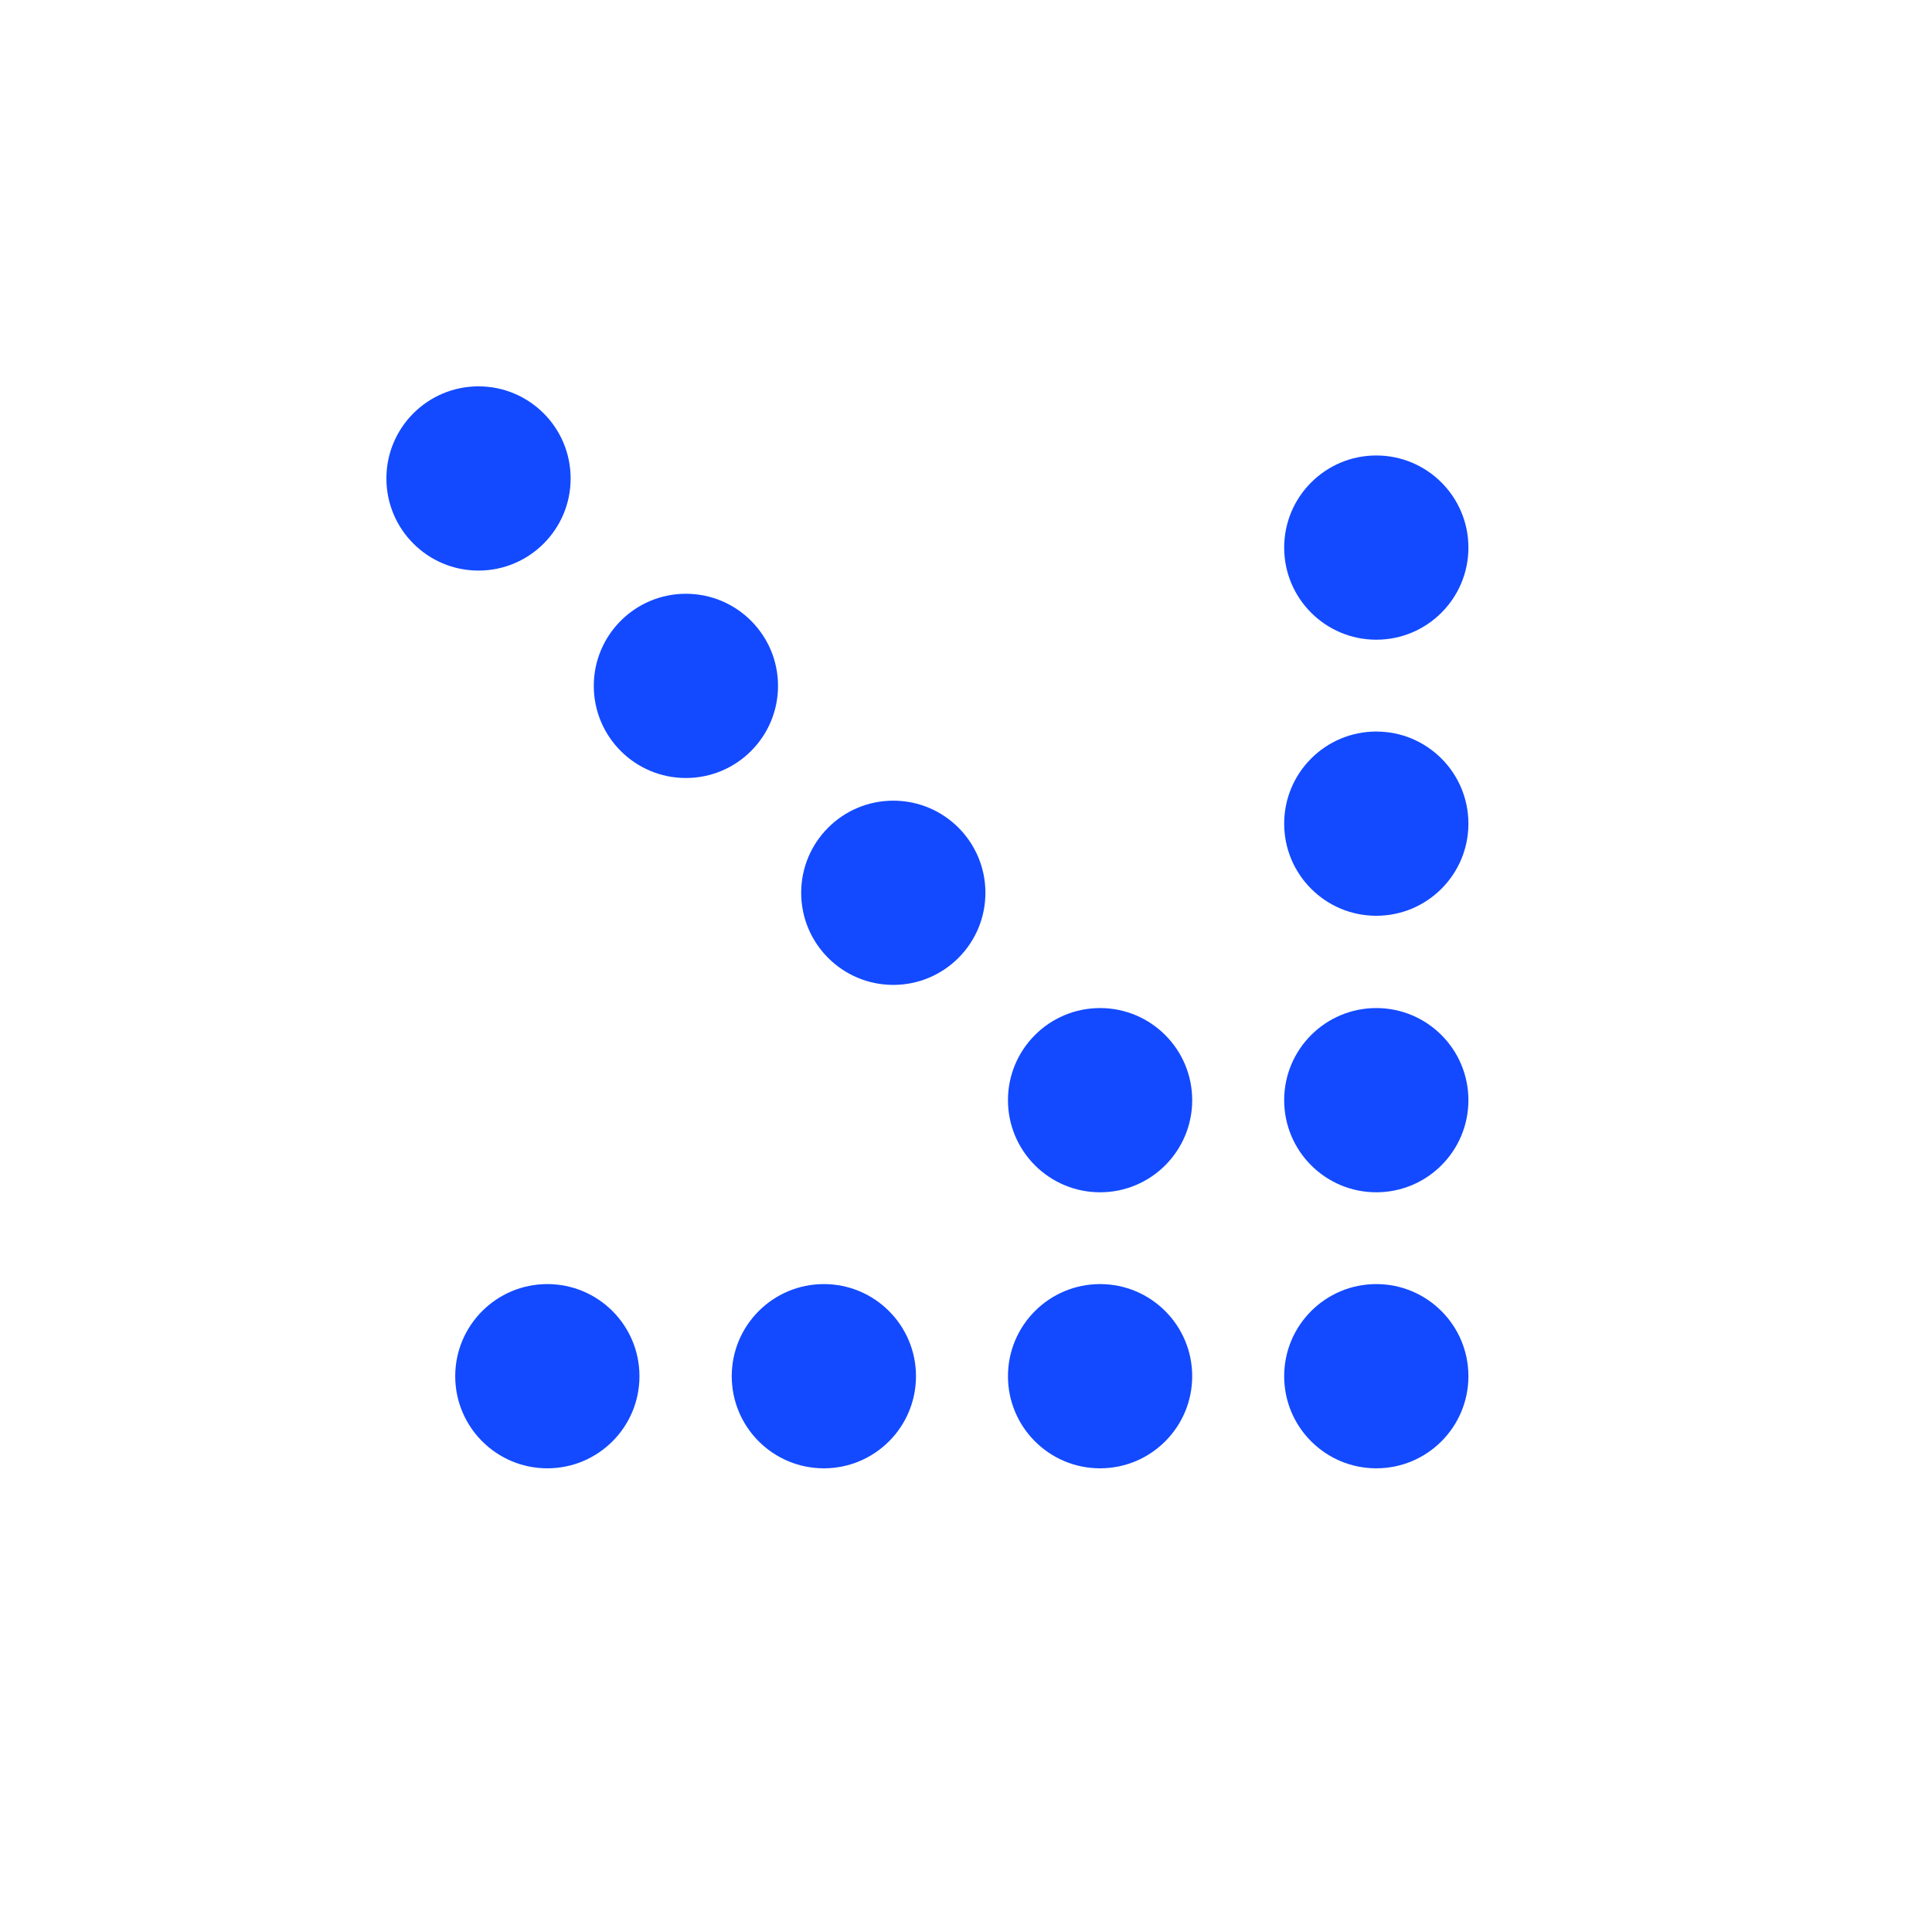
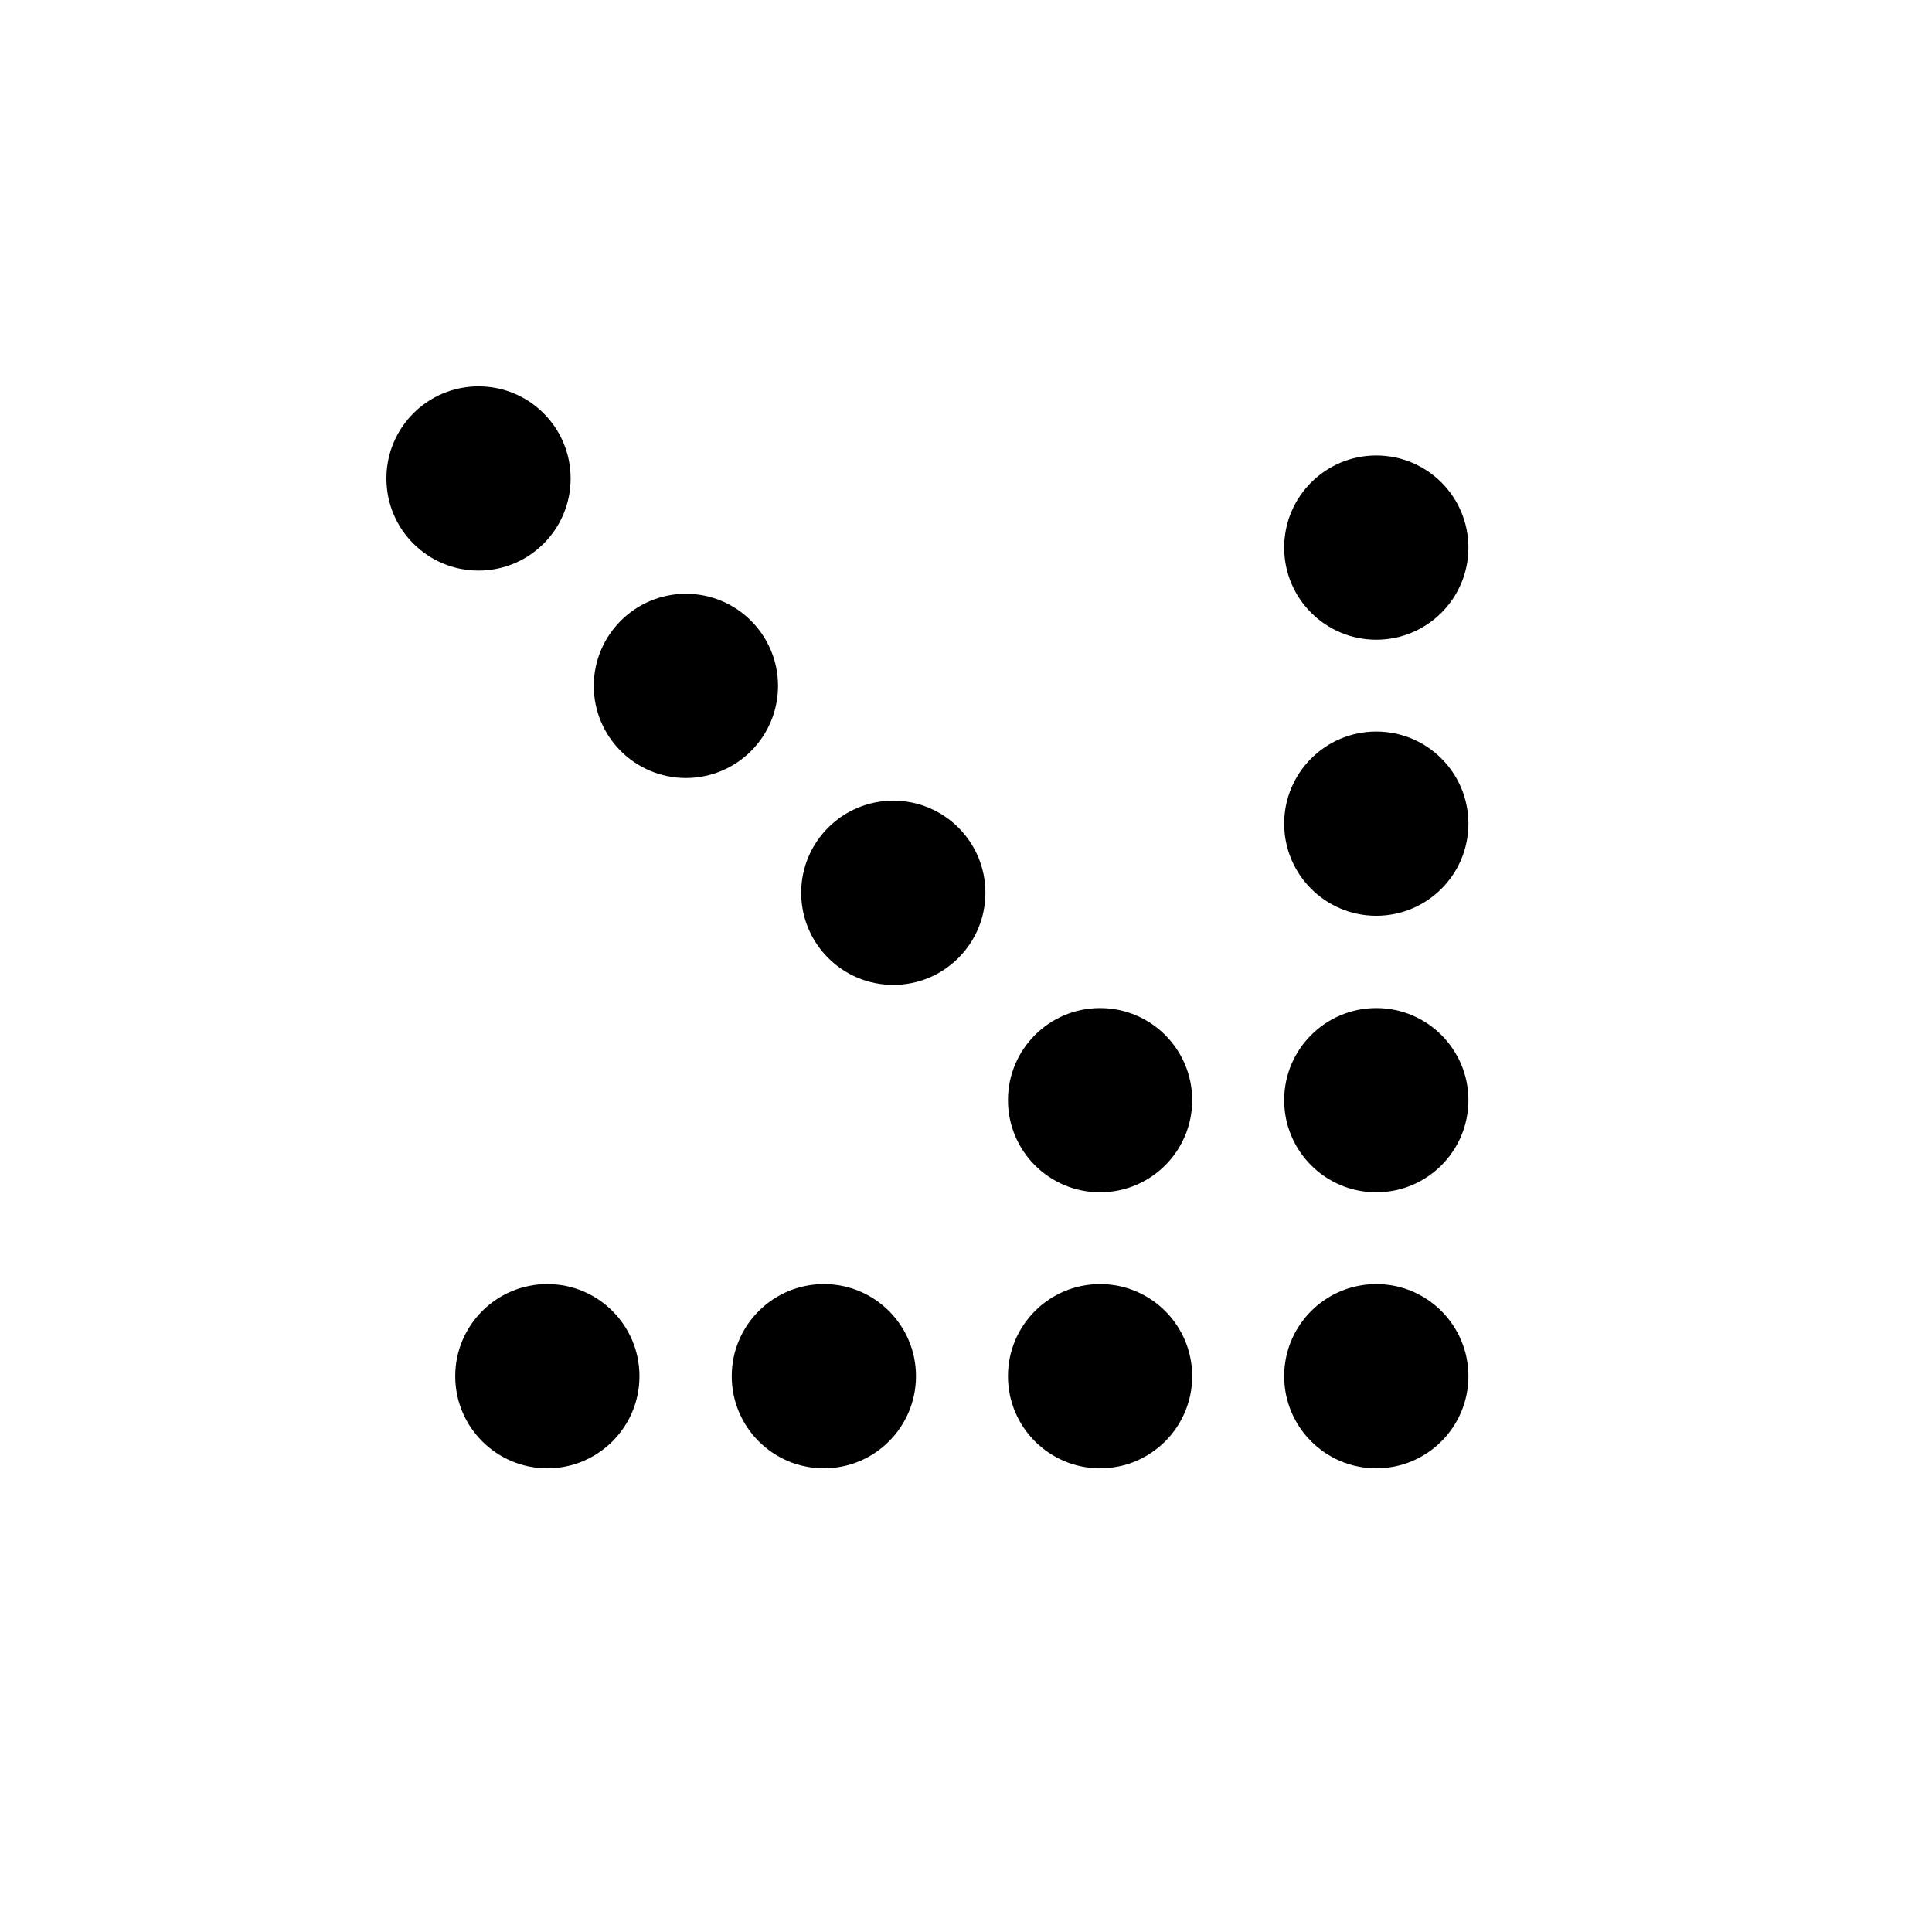
- <svg xmlns="http://www.w3.org/2000/svg" width="25" height="25" viewBox="0 0 25 25" fill="none">
-   <ellipse cx="1.192" cy="1.192" rx="1.192" ry="1.192" transform="matrix(1 0 0 -1 16.6172 19)" fill="#134AFF" />
-   <ellipse cx="1.192" cy="1.192" rx="1.192" ry="1.192" transform="matrix(1 0 0 -1 16.6172 15.4282)" fill="#134AFF" />
-   <ellipse cx="1.192" cy="1.192" rx="1.192" ry="1.192" transform="matrix(1 0 0 -1 13.043 19)" fill="#134AFF" />
-   <ellipse cx="1.192" cy="1.192" rx="1.192" ry="1.192" transform="matrix(1 0 0 -1 13.043 15.4282)" fill="#134AFF" />
-   <ellipse cx="1.192" cy="1.192" rx="1.192" ry="1.192" transform="matrix(1 0 0 -1 10.3672 12.7446)" fill="#134AFF" />
-   <ellipse cx="1.192" cy="1.192" rx="1.192" ry="1.192" transform="matrix(1 0 0 -1 7.68359 10.0674)" fill="#134AFF" />
-   <ellipse cx="1.192" cy="1.192" rx="1.192" ry="1.192" transform="matrix(1 0 0 -1 5 7.3833)" fill="#134AFF" />
-   <ellipse cx="1.192" cy="1.192" rx="1.192" ry="1.192" transform="matrix(1 0 0 -1 9.46875 19)" fill="#134AFF" />
-   <ellipse cx="1.192" cy="1.192" rx="1.192" ry="1.192" transform="matrix(1 0 0 -1 5.89062 19)" fill="#134AFF" />
-   <ellipse cx="1.192" cy="1.192" rx="1.192" ry="1.192" transform="matrix(1 0 0 -1 16.6172 11.8501)" fill="#134AFF" />
-   <ellipse cx="1.192" cy="1.192" rx="1.192" ry="1.192" transform="matrix(1 0 0 -1 16.6172 8.27783)" fill="#134AFF" />
+ <svg xmlns="http://www.w3.org/2000/svg" width="25" height="25" viewBox="0 0 25 25">
+   <ellipse cx="1.192" cy="1.192" rx="1.192" ry="1.192" transform="matrix(1 0 0 -1 16.6172 19)" />
+   <ellipse cx="1.192" cy="1.192" rx="1.192" ry="1.192" transform="matrix(1 0 0 -1 16.6172 15.4282)" />
+   <ellipse cx="1.192" cy="1.192" rx="1.192" ry="1.192" transform="matrix(1 0 0 -1 13.043 19)" />
+   <ellipse cx="1.192" cy="1.192" rx="1.192" ry="1.192" transform="matrix(1 0 0 -1 13.043 15.4282)" />
+   <ellipse cx="1.192" cy="1.192" rx="1.192" ry="1.192" transform="matrix(1 0 0 -1 10.3672 12.7446)" />
+   <ellipse cx="1.192" cy="1.192" rx="1.192" ry="1.192" transform="matrix(1 0 0 -1 7.68359 10.0674)" />
+   <ellipse cx="1.192" cy="1.192" rx="1.192" ry="1.192" transform="matrix(1 0 0 -1 5 7.3833)" />
+   <ellipse cx="1.192" cy="1.192" rx="1.192" ry="1.192" transform="matrix(1 0 0 -1 9.46875 19)" />
+   <ellipse cx="1.192" cy="1.192" rx="1.192" ry="1.192" transform="matrix(1 0 0 -1 5.89062 19)" />
+   <ellipse cx="1.192" cy="1.192" rx="1.192" ry="1.192" transform="matrix(1 0 0 -1 16.6172 11.8501)" />
+   <ellipse cx="1.192" cy="1.192" rx="1.192" ry="1.192" transform="matrix(1 0 0 -1 16.6172 8.27783)" />
</svg>
